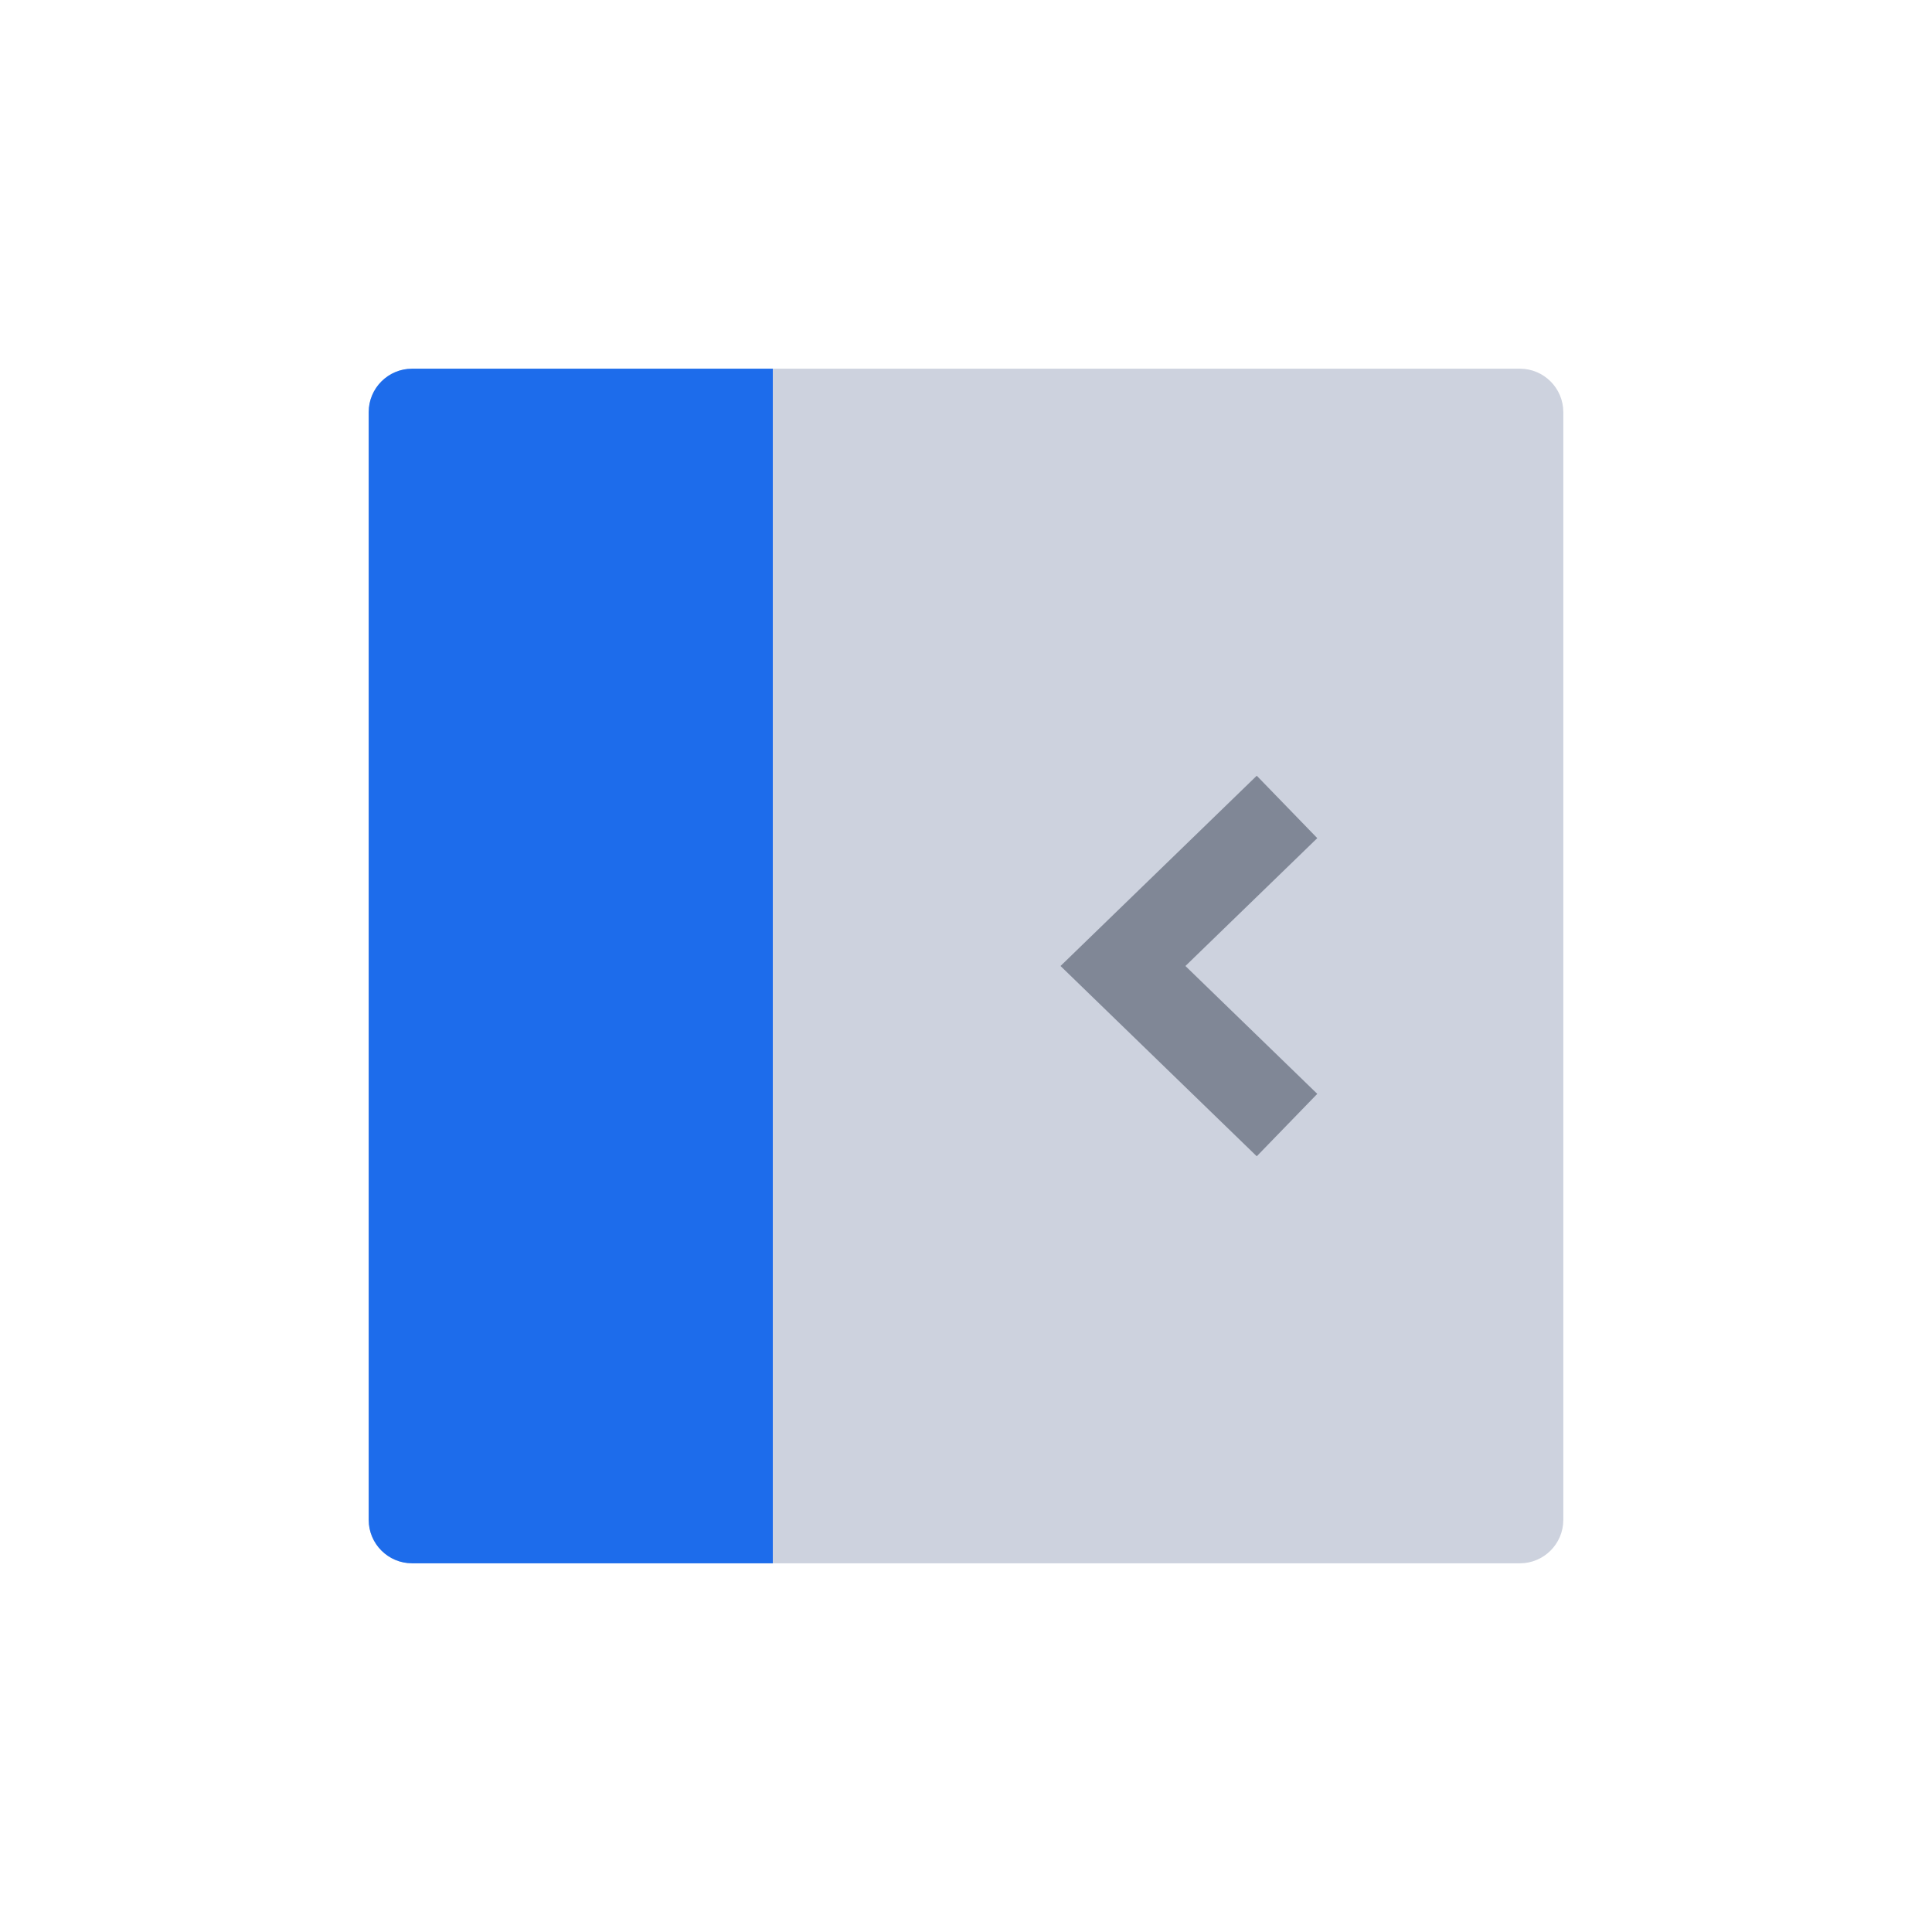
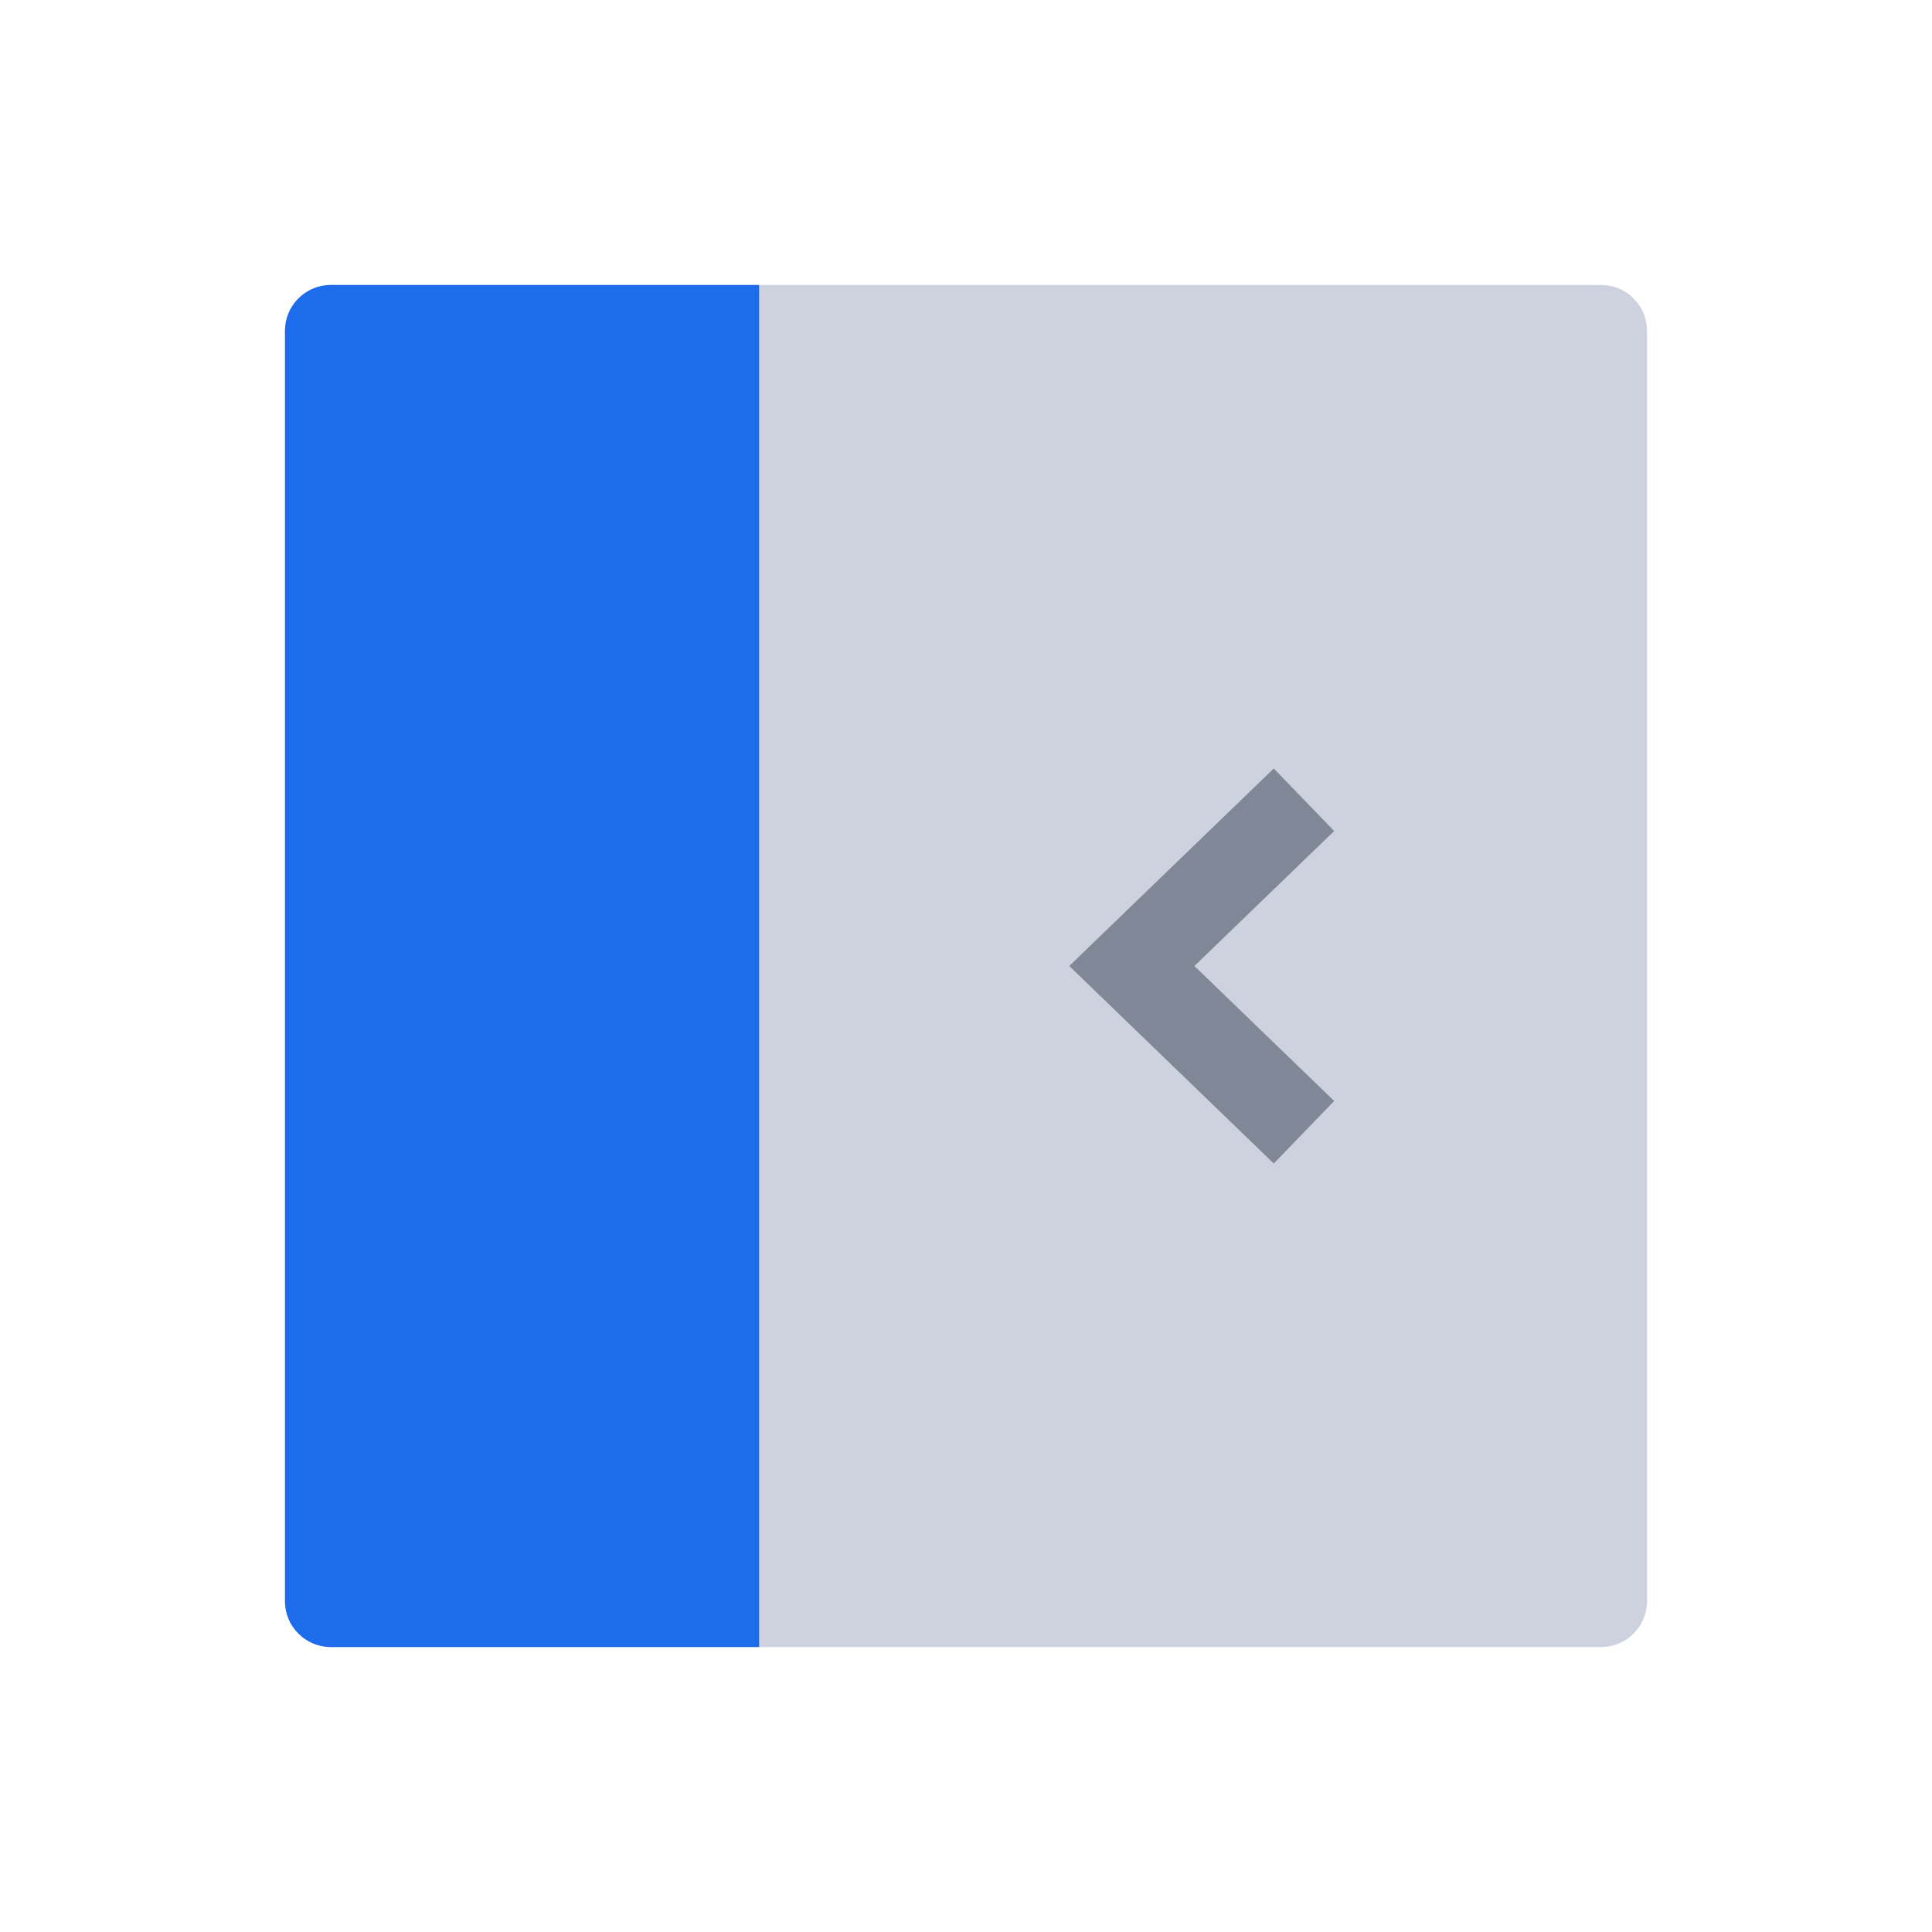
<svg xmlns="http://www.w3.org/2000/svg" width="24" height="24" viewBox="0 0 24 24" fill="none">
  <clipPath id="s1-panel-body">
-     <rect x="4.58" y="4.58" width="14.84" height="14.84" rx="0.54" />
+     <rect x="3.54" y="3.54" width="16.92" height="16.92" rx="0.57" />
  </clipPath>
-   <rect x="4.58" y="4.58" width="14.84" height="14.84" rx="0.54" fill="#CDD2DE" />
-   <rect x="4.58" y="4.58" width="5.02" height="14.84" fill="#1D6CEB" clip-path="url(#s1-panel-body)" />
-   <path d="M15.6 10.4L13.95 12L15.6 13.6" stroke="#808796" stroke-width="1.08" stroke-linecap="square" />
+   <rect x="3.54" y="3.54" width="16.92" height="16.92" rx="0.57" fill="#CDD2DE" />
+   <rect x="3.54" y="3.54" width="5.89" height="16.92" fill="#1D6CEB" clip-path="url(#s1-panel-body)" />
+   <path d="M15.81 10.31L14.06 12L15.81 13.69" stroke="#808796" stroke-width="1.08" stroke-linecap="square" />
</svg>
